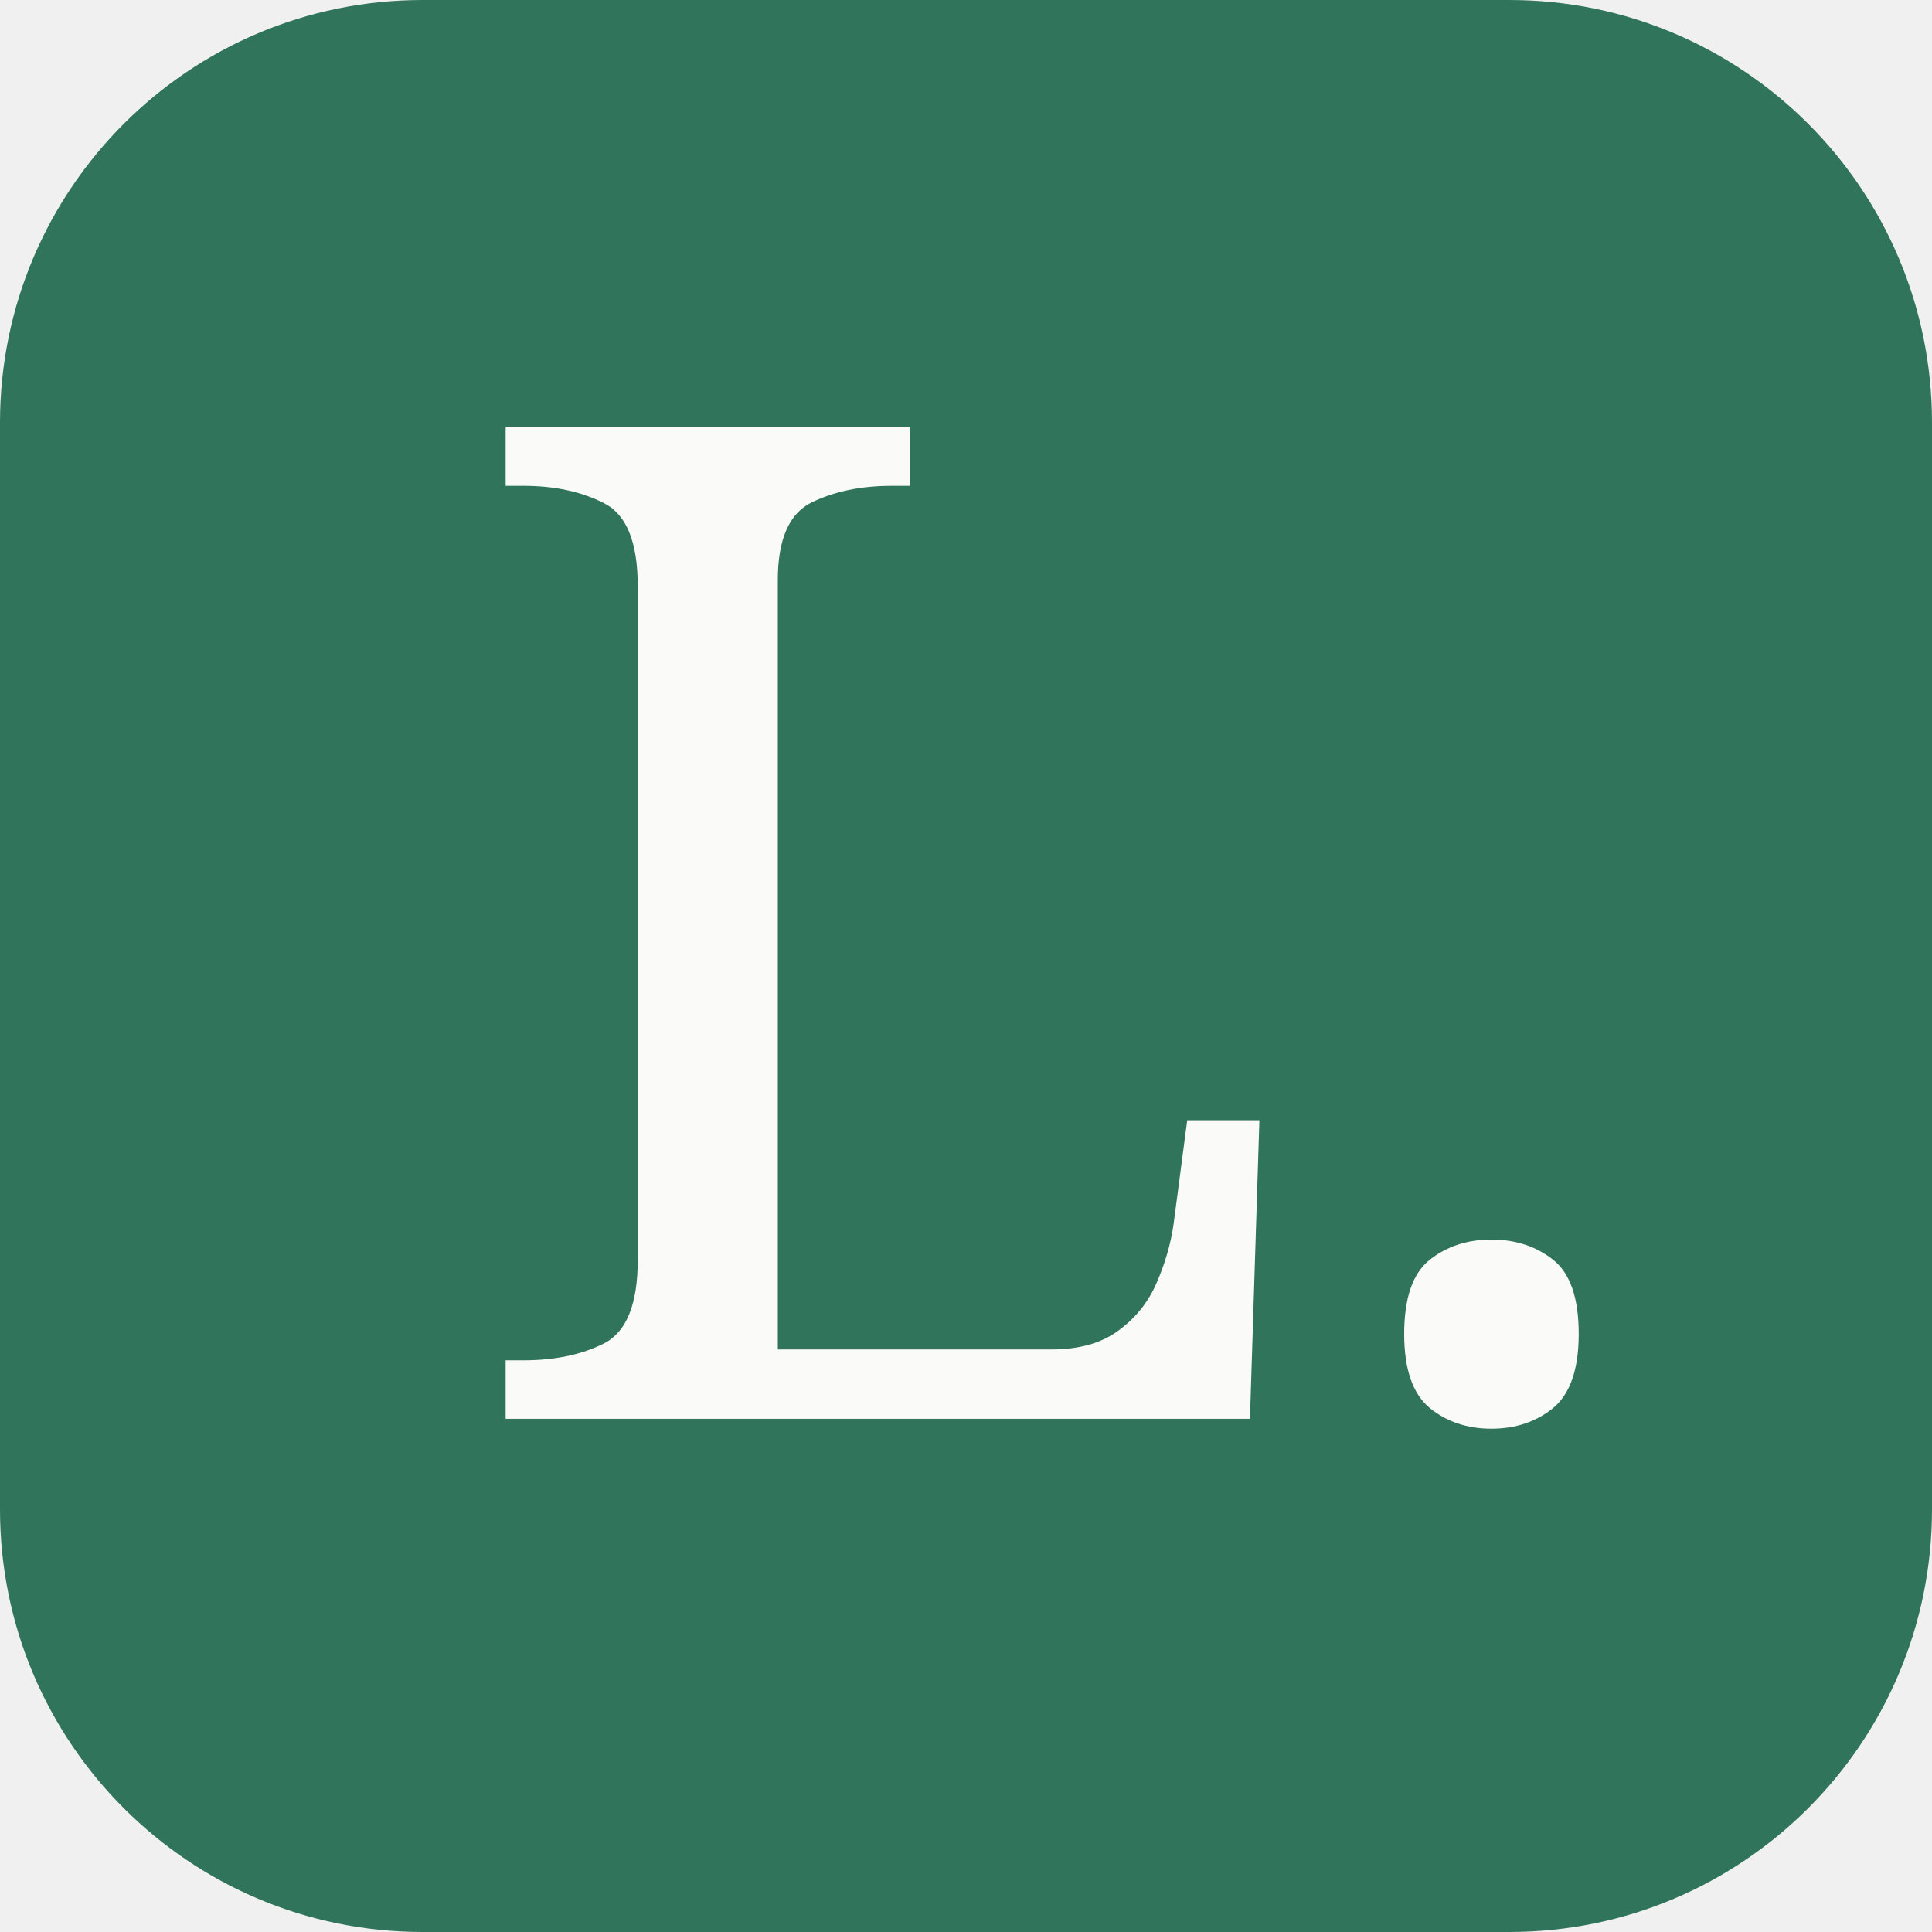
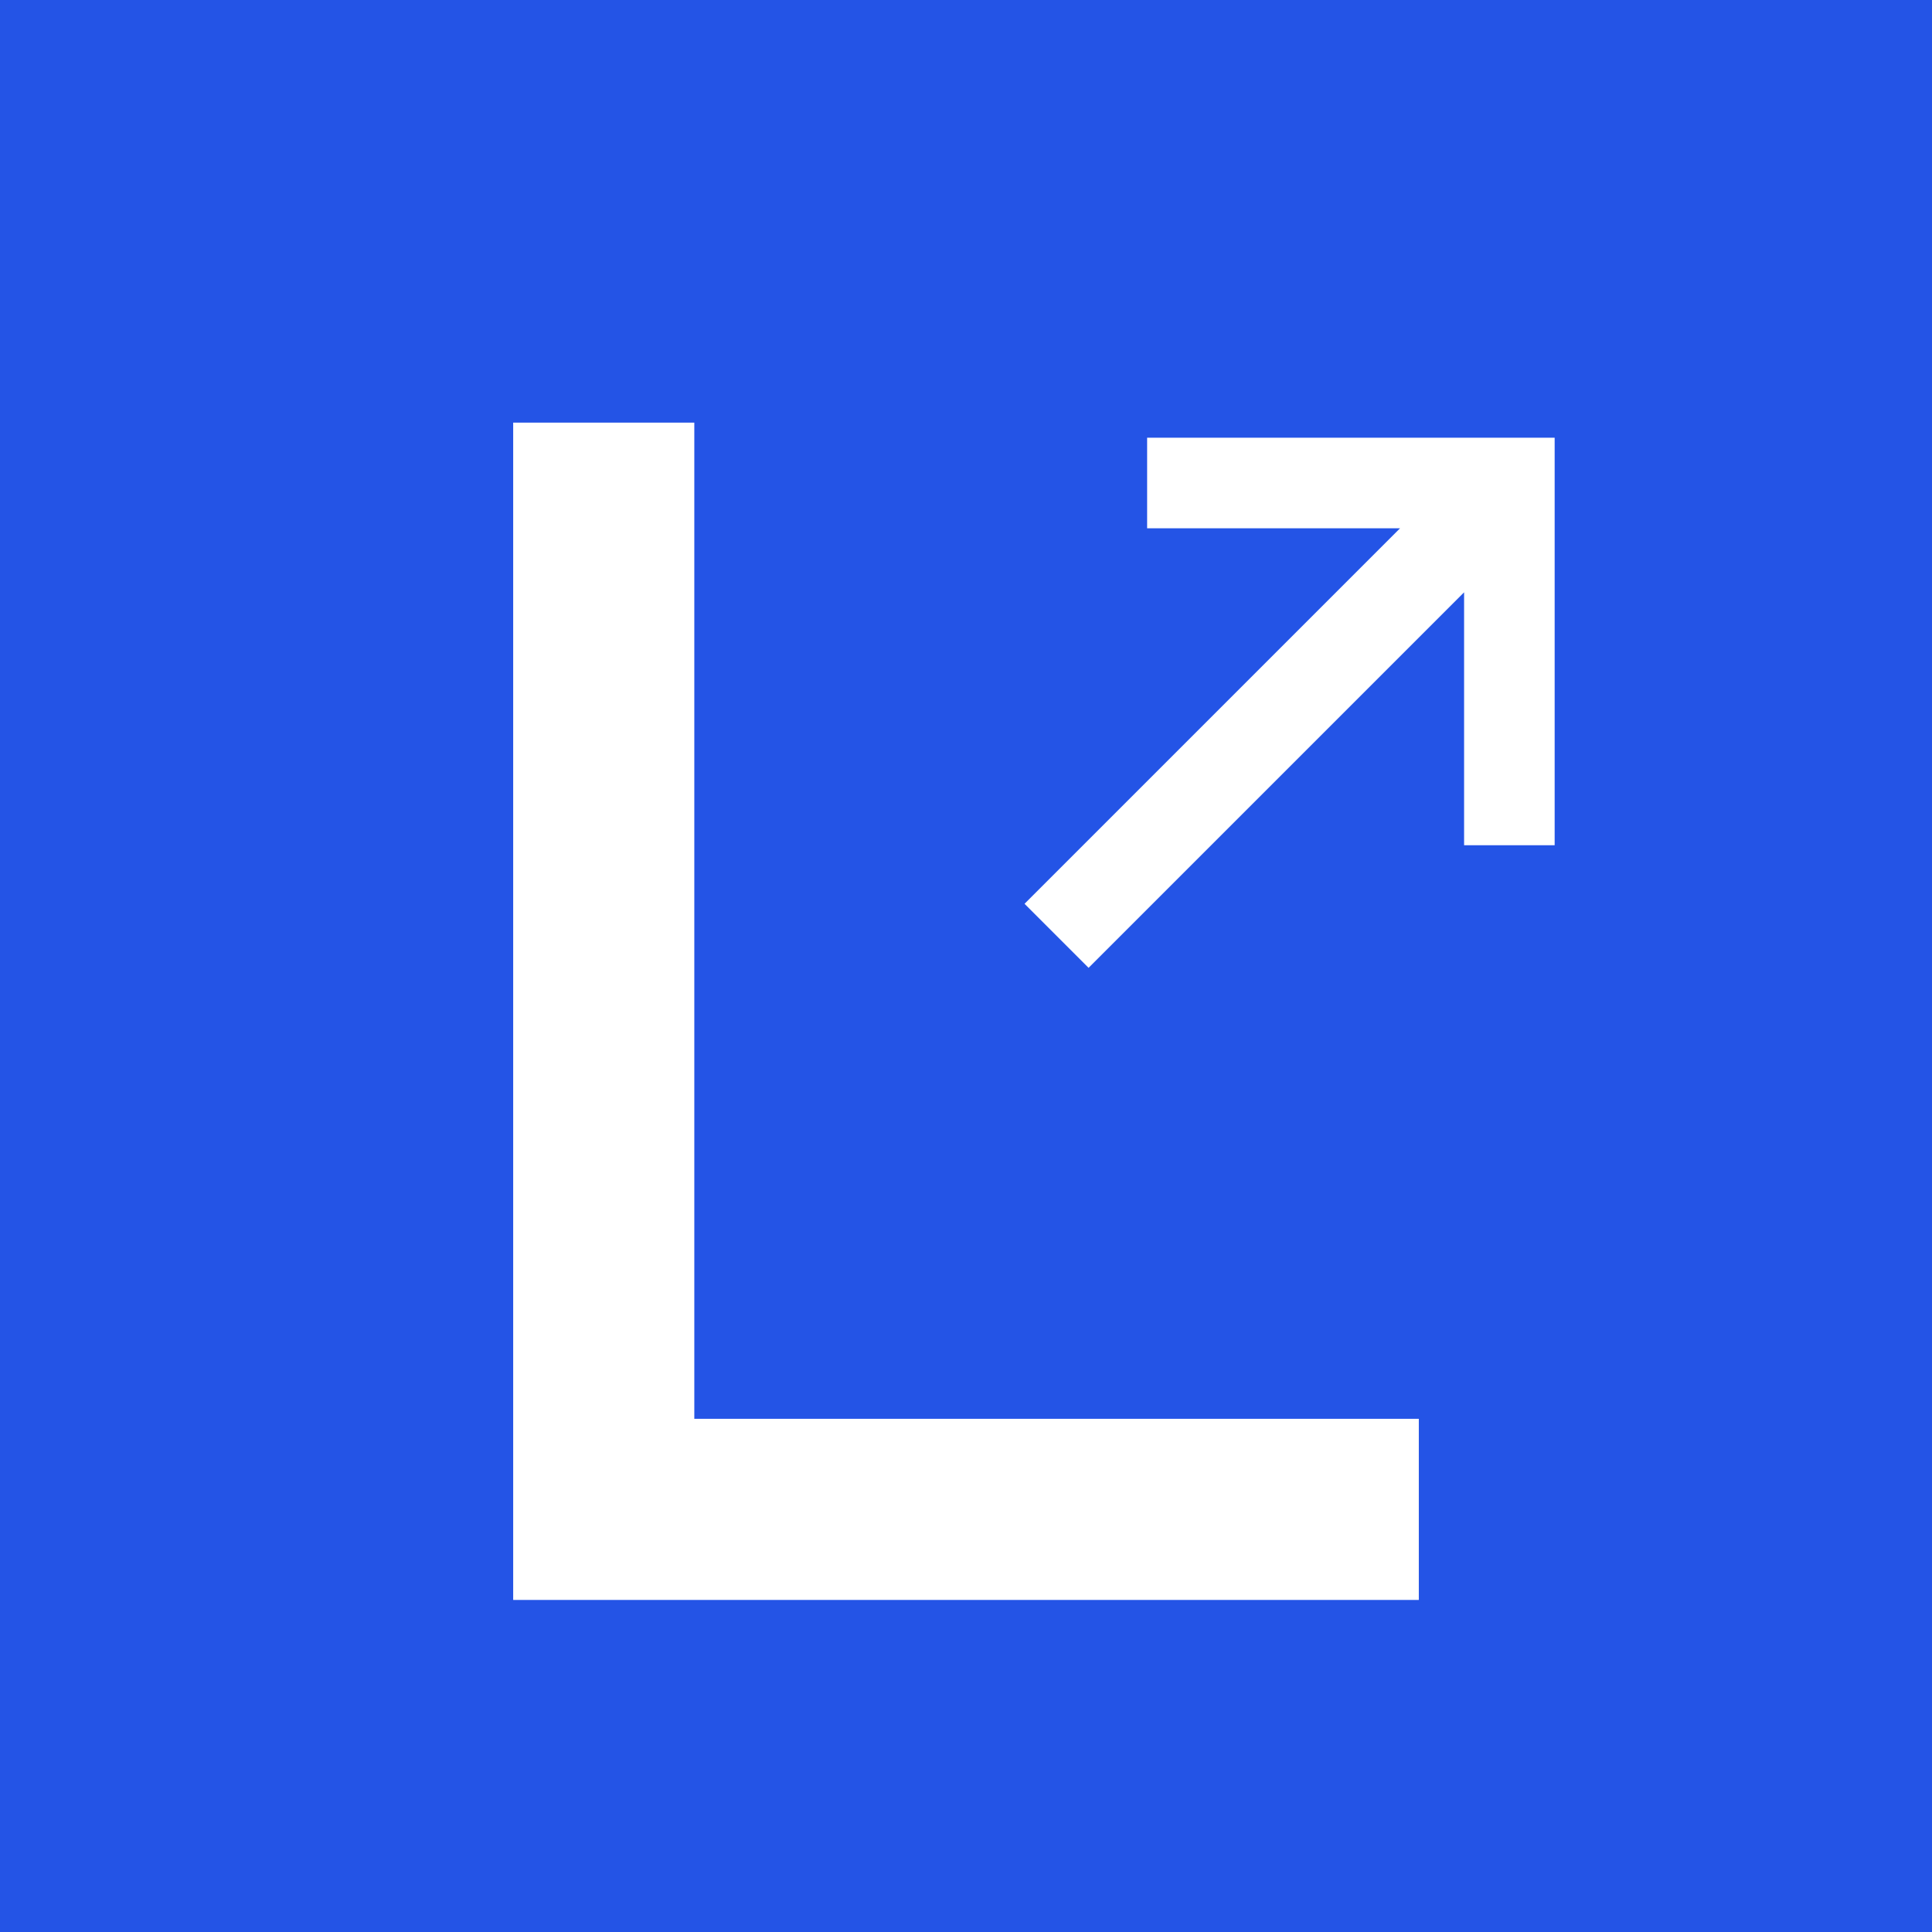
<svg xmlns="http://www.w3.org/2000/svg" viewBox="0 0 64 64">
-   <rect width="64" height="64" rx="14" fill="#30745c" />
-   <text x="15" y="47" fill="#fafbf9" font-family="Georgia,serif" font-size="46">L.</text>
+   <rect width="64" height="64" fill="#2454e6" />
+   <path d="M20 14v36h27" fill="none" stroke="white" stroke-width="6" />
+   <path d="M38 16h12v12m0-12L35 31" fill="none" stroke="white" stroke-width="3" />
</svg>
